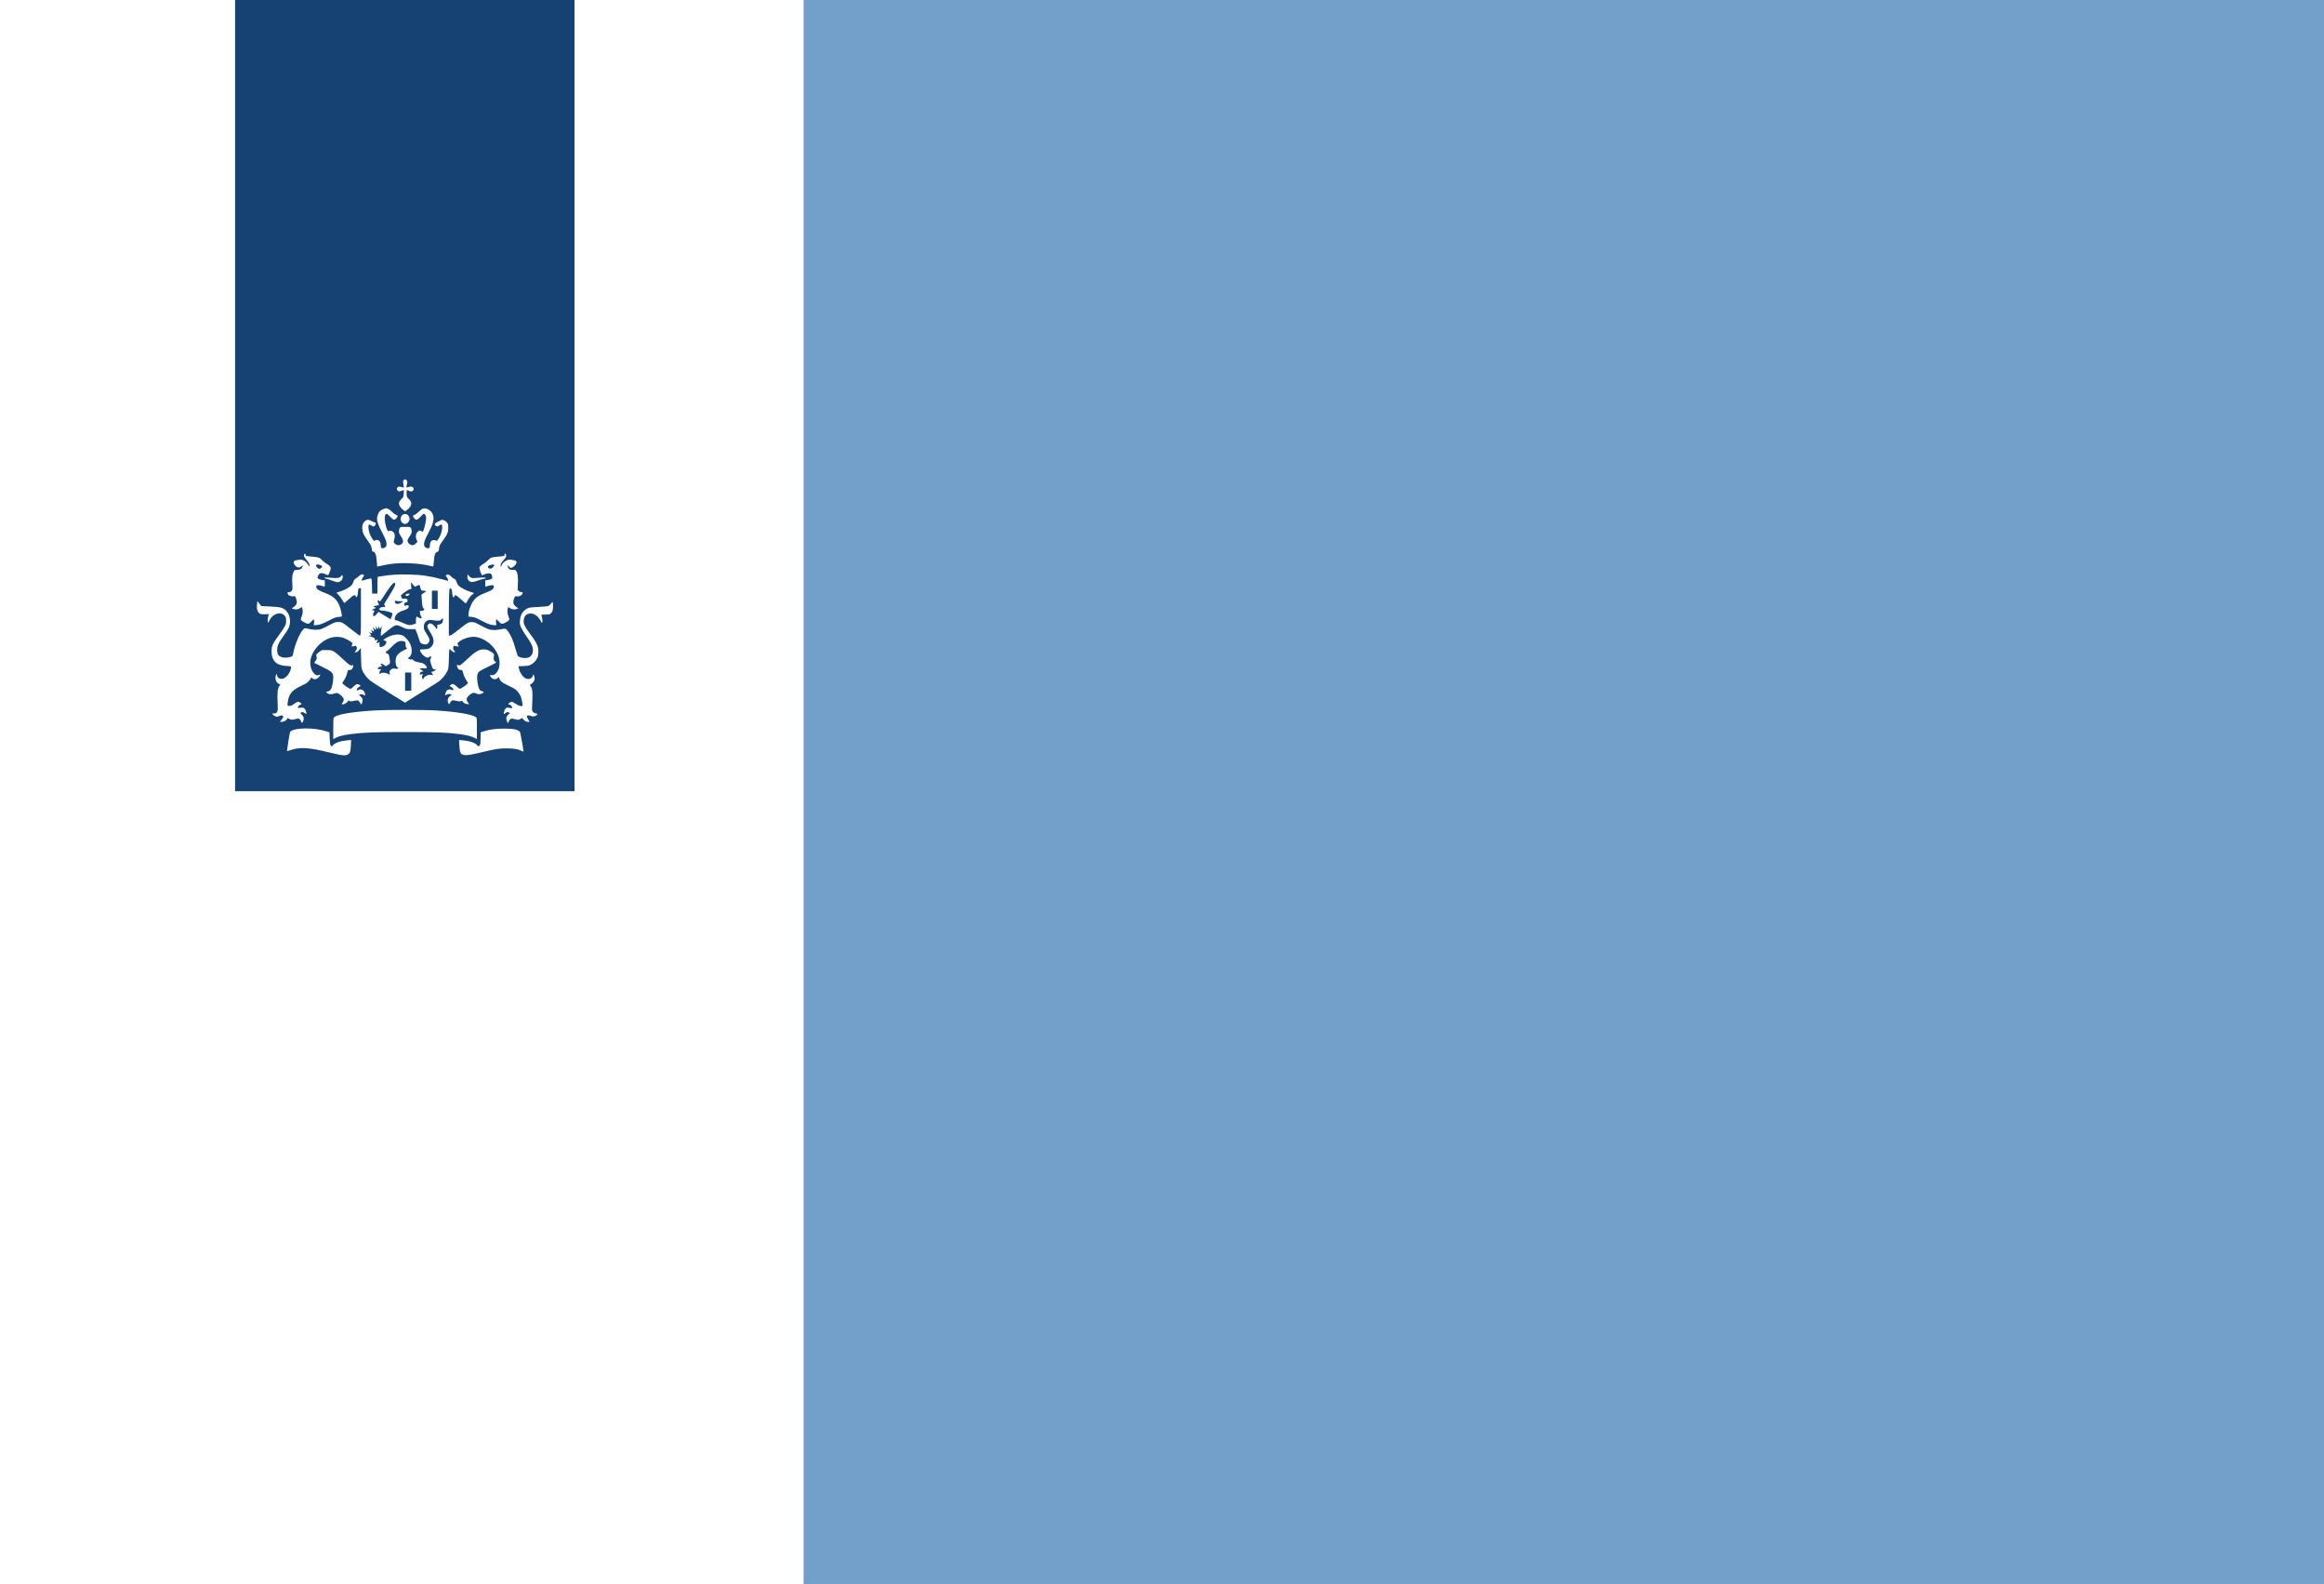
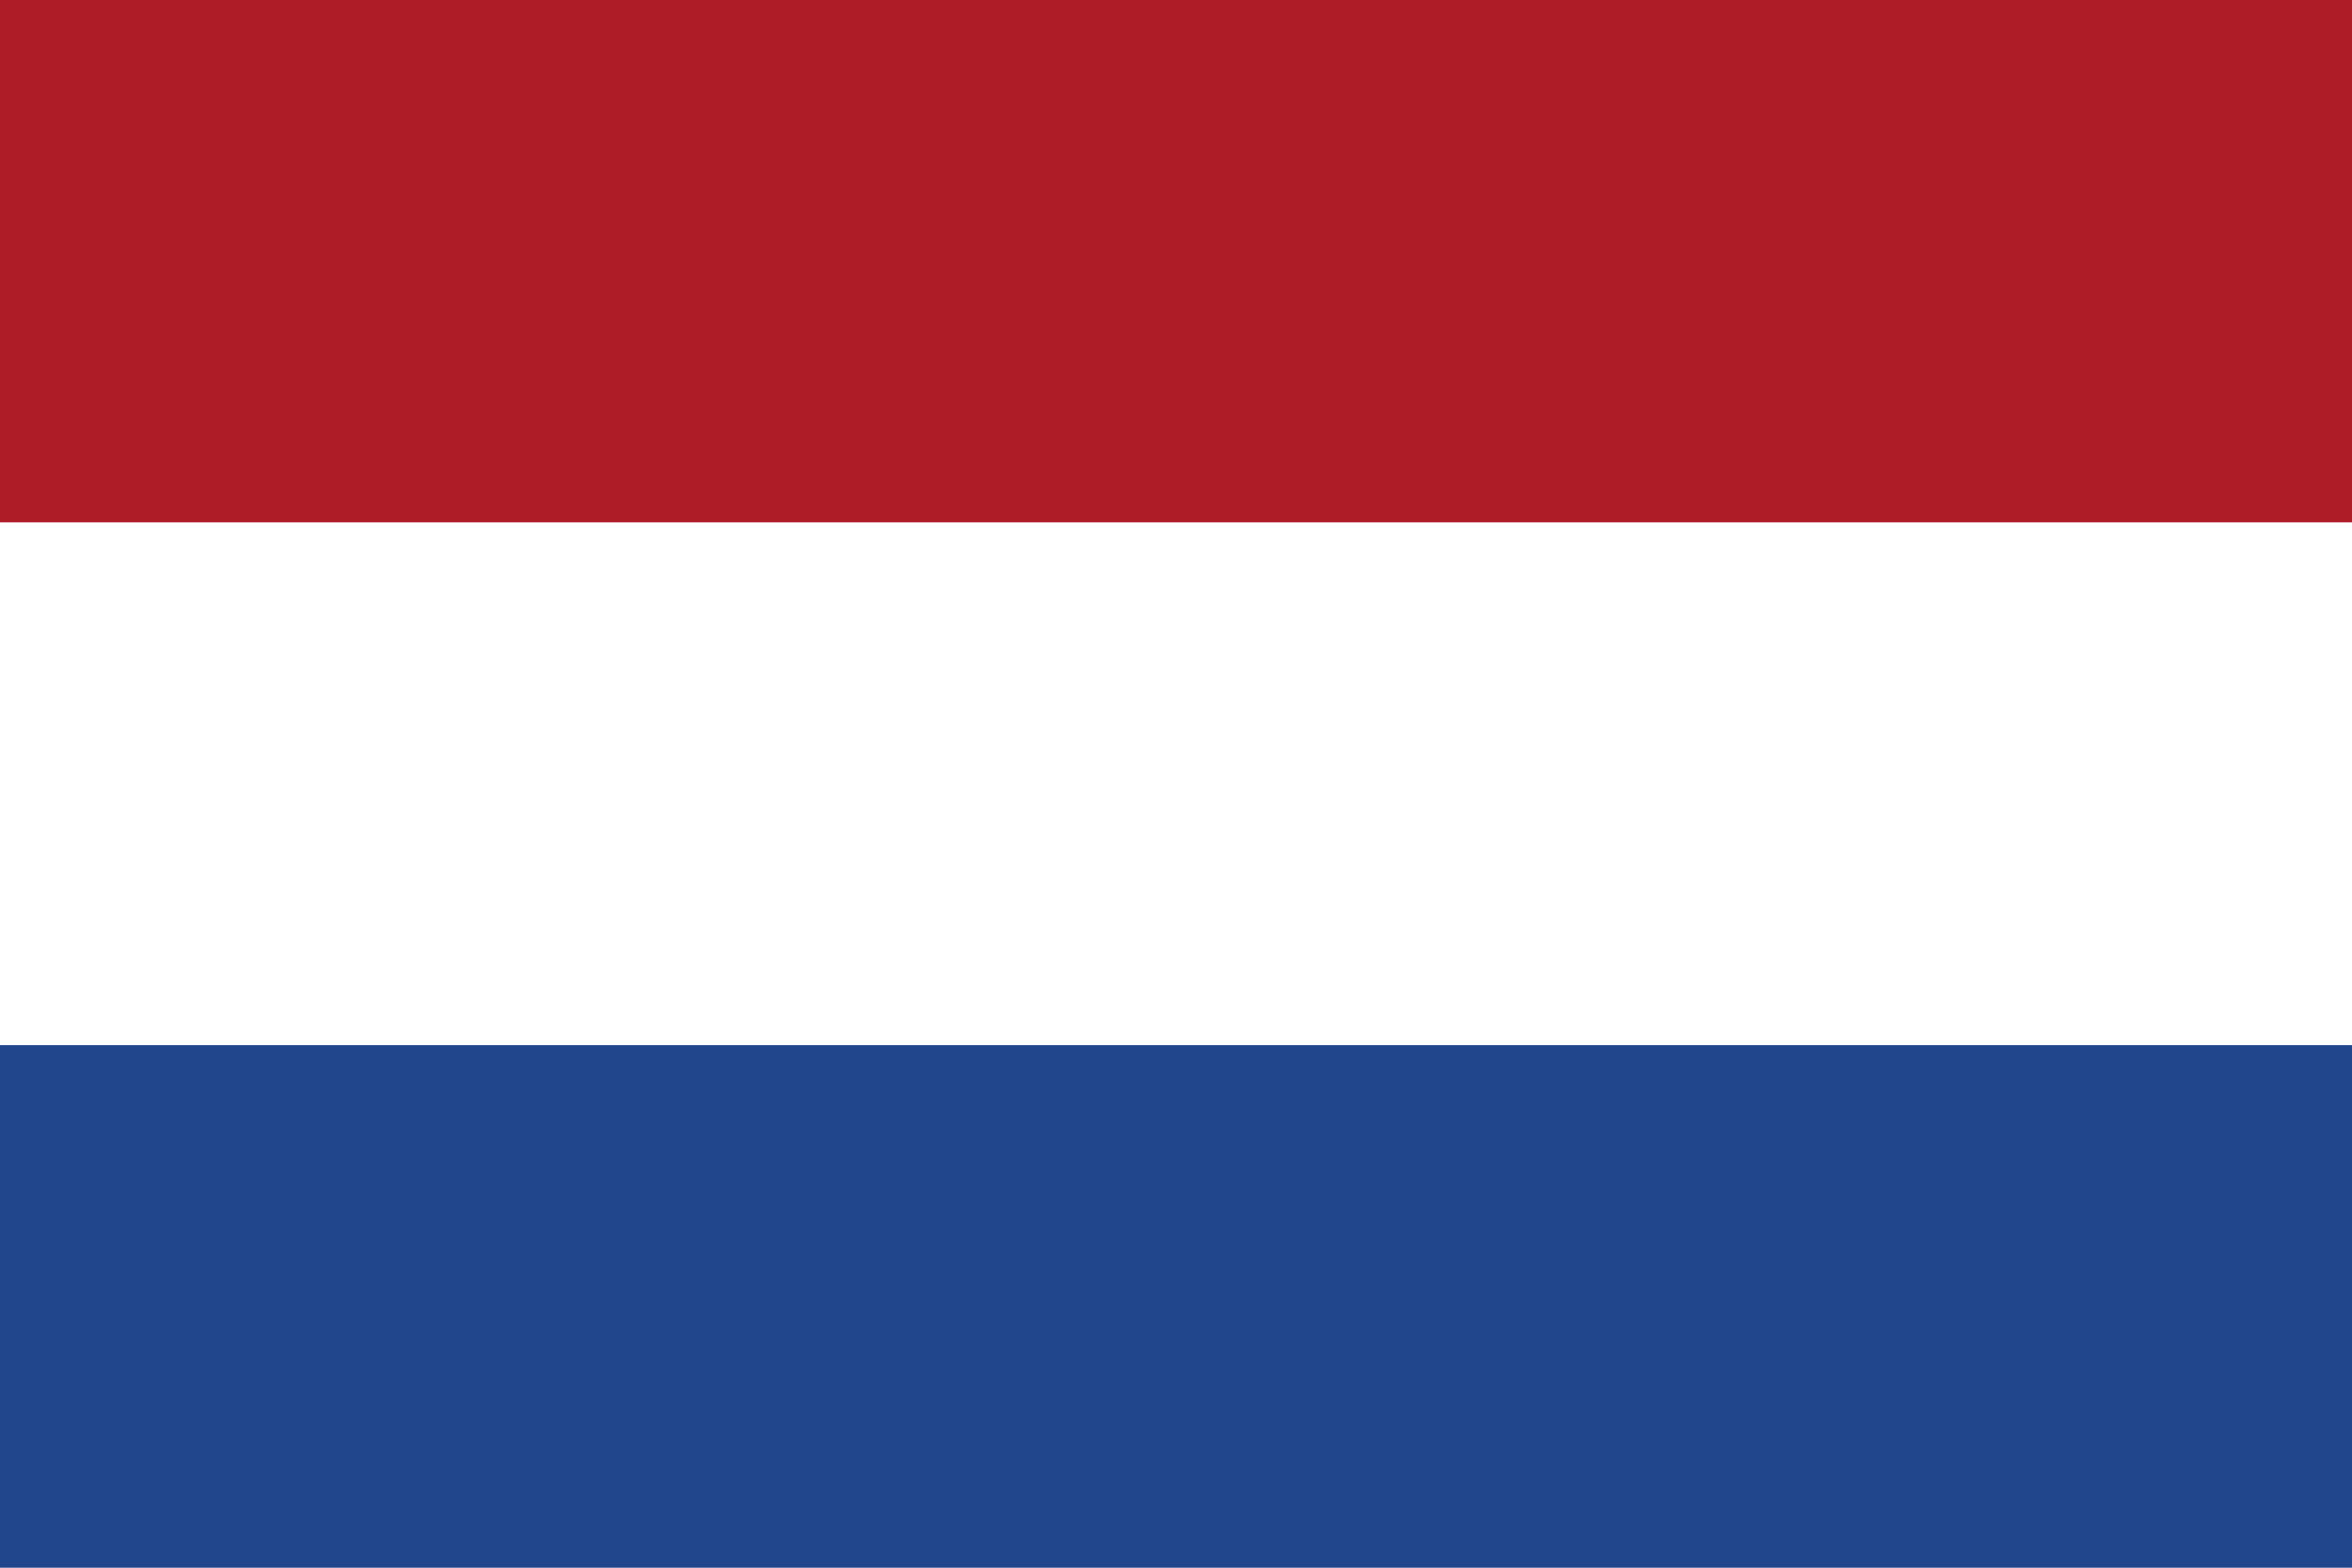
- <svg xmlns="http://www.w3.org/2000/svg" width="586.86" height="400">
-   <path fill="#73a0ca" d="M0 0h586.86v400H0z" />
-   <path fill="#fff" d="M0 0h202.921v400H0z" />
-   <path fill="#154273" d="M59.362 0h85.723v199.808H59.362z" />
-   <path fill="#fff" d="M85.872 190.63a59 59 0 0 1-2.688-.607c-5.272-1.294-7.449-1.42-9.884-.579-.724.254-.819.263-.814.09 0-.112.154-1.208.344-2.434.271-1.72.393-2.272.543-2.399 1.118-.982 6.005-1.004 8.974-.045l.846.272.073 1.56c.063 1.318.108 1.603.285 1.811.203.249.203.249.48-.068.583-.665 1.878-1.118 3.665-1.28l.973-.087-.072 1.422c-.077 1.583-.186 1.887-.801 2.262-.38.227-.887.254-1.924.086zm31.24.018c-.688-.136-.937-.511-1.059-1.63a18 18 0 0 1-.104-1.538v-.61l.95.09c1.766.153 3.069.61 3.644 1.267.271.307.271.307.52.063.24-.226.253-.326.285-1.81l.036-1.566.385-.122c1.837-.588 3.326-.801 5.594-.801 2.47-.005 3.738.312 4 .996.095.257.846 4.493.846 4.792 0 .054-.212-.009-.47-.145-.878-.466-1.969-.647-3.856-.647-1.928 0-2.706.127-6.408 1.018-1.122.272-2.317.525-2.661.57l-.937.118a3.2 3.2 0 0 1-.76-.045zm-32.96-6.562c0-1.457.046-2.652.105-2.788.366-.814 4.095-1.502 10.318-1.892 3.1-.194 12.798-.19 15.69.01 5.385.366 8.979.986 9.93 1.71.23.181.234.217.234 2.851v2.67l-.592-.316q-1.168-.616-3.996-.973c-3.173-.399-5.766-.494-13.55-.494s-10.377.095-13.55.498q-2.823.349-3.996.969l-.588.316zm43.894-1.9c-.344-.797-.244-1.245.403-1.811l.348-.317-.28-.127c-.39-.176-.485-.162-.842.123a1.4 1.4 0 0 1-.407.249c-.181 0 .063-.946.334-1.29.25-.317.33-.349.801-.294a3.2 3.2 0 0 1 .702.149c.15.072.181.027.181-.226a.74.74 0 0 0-.697-.706c-.498 0-.1-.498.53-.68.235-.063.443.023 1 .426.724.525 1.674.801 1.814.525.105-.199-.199-1.792-.457-2.398a6 6 0 0 0-.769-1.177c-.475-.57-.706-.724-2.15-1.403-1.756-.828-2.163-1.14-2.443-1.837l-.181-.453-.25.276c-.493.557-1.457.317-1.891-.475-.15-.271-.145-.271.362-.244.62.031 1.118-.322 1.534-1.086.38-.702.507-1.367.448-2.354-.163-2.76-2.833-5.611-5.793-6.177-1.312-.25-3.262.271-4.421 1.176-.439.349-.462.435-.226.874l.172.303h-.385a1.4 1.4 0 0 1-.566-.113c-.461-.294-.651.63-.24 1.154.127.154.227.33.227.385 0 .226-.693-.086-1.014-.453-.181-.217-.367-.362-.403-.317a27 27 0 0 0-.135 2.49c-.077 2.348-.091 2.43-.385 3.086-.367.814-1.299 1.964-2.082 2.561-.317.245-2.222 1.448-4.245 2.688s-3.824 2.358-4.005 2.494l-.34.244-4.118-2.552c-2.262-1.403-4.39-2.779-4.729-3.055-.855-.692-1.738-1.896-2.014-2.742-.199-.607-.235-1.005-.271-3.096l-.046-2.398-.38.502c-.285.38-.484.525-.796.58l-.417.076.218-.298c.384-.516.457-.779.312-1.118-.072-.168-.2-.28-.28-.25-.277.1-1.032.16-1.032.078 0-.046.072-.208.158-.371.15-.267.145-.313-.027-.516-.258-.317-1.738-1.114-2.426-1.313-.317-.09-.996-.163-1.512-.154-3.489.046-7.1 4.064-6.525 7.26a3.7 3.7 0 0 0 .891 1.982c.462.484.801.593 1.208.389q.666-.34.095.425c-.51.697-1.312.847-1.81.34-.172-.177-.203-.177-.249-.018a3.6 3.6 0 0 1-.534.746c-.393.462-.724.68-1.81 1.177-2.525 1.158-3.299 2.127-3.575 4.458-.063.56-.054.588.217.67.358.108.95-.105 1.471-.526.66-.543.932-.606 1.403-.353.434.236.552.557.194.557-.226 0-.724.516-.724.747 0 .095.218.113.71.054.662-.077.725-.059 1.028.244.294.29.557 1.11.417 1.281-.028.032-.227-.059-.448-.203-.453-.29-.589-.308-.883-.123-.195.127-.181.163.235.602.362.39.444.552.444.91 0 .434-.272 1.095-.453 1.095-.045 0-.135-.163-.194-.362a1.36 1.36 0 0 0-.371-.57c-.25-.195-.326-.195-1.136 0-.833.194-.892.194-1.385-.027l-.516-.236-.24.344c-.253.367-.783.602-1.362.602h-.353l.43-.556c.448-.58.48-.657.353-.887-.145-.254-.39-.258-.964-.023-.534.222-.606.226-1.005.045a1.8 1.8 0 0 1-.615-.443c-.181-.24-.177-.245.19-.245 1.032 0 1.177-.384 1.04-2.715-.149-2.412 0-3.697.499-4.335l.208-.258-.417-.195c-.688-.326-1.013-1.267-.737-2.145.13-.407.316-.412.316-.014 0 .62.693 1.046 1.43.883.73-.163 1.62-1.177 1.956-2.231.294-.919.262-.946-1.041-.996q-3.78-.163-3.743-3.693c.018-1.457.23-1.9 2.172-4.548.503-.683 1.055-1.525 1.222-1.869.272-.543.303-.724.272-1.398-.027-.611-.09-.842-.294-1.105-1.005-1.303-3.209-.588-4.001 1.295-.348.828-.507-.023-.217-1.168l.158-.61-.977.04c-1.123.045-1.507-.113-1.842-.77-.208-.407-.263-1.208-.136-2.104l.063-.457.485.634.488.633 2.132.095c1.177.054 2.39.163 2.706.245 1.494.38 2.408 1.692 2.43 3.493.014 1.086-.316 1.874-1.47 3.458-1.539 2.122-1.856 2.85-1.77 4.082.059.833.317 1.208 1.05 1.493.575.231 1.68.2 2.435-.072.412-.15.42-.168.597-1.041.39-1.991 1.448-4.57 2.308-5.643.484-.607.575-.625 1.584-.34.385.113 1.154.204 1.697.208 1.159.01 1.498-.104 3.544-1.203 1.312-.702 1.457-.752 2.19-.756.928 0 1.086.086 3.073 1.674.747.593 1.57 1.231 1.833 1.412.896.625.828 1.1.828-5.648v-5.978h-.249c-.357 0-.452.208-.502 1.095-.036.589-.104.851-.272 1.055-.185.217-.226.23-.226.072 0-.294-.28-.516-.552-.434-.127.04-.702.498-1.267 1.009a9 9 0 0 1-1.127.941 2.3 2.3 0 0 1-.444-.67 7.2 7.2 0 0 0-.955-1.298l-.597-.63.462-.14c1.547-.475 2.987-1.24 3.444-1.828a3.2 3.2 0 0 0 .407-.833c.122-.403.253-.579.58-.77a4.5 4.5 0 0 0 .832-.655c.407-.408.878-.52 1.186-.285.122.09.09.194-.181.56-.33.449-.458 1.024-.204.906.072-.032.588-.181 1.154-.34.787-.217 1.05-.248 1.145-.135.081.095.136.778.163 1.946l.036 1.8h1.335v-2.117c0-1.163.036-2.118.077-2.118.04 0 .548-.082 1.122-.177 2.159-.362 4.119-.48 6.761-.407 3.254.082 5.191.362 8.382 1.213.765.204 1.407.371 1.434.371.163 0 0-.561-.271-.932-.349-.466-.358-.44.194-.634.209-.081.774.25 1.05.607.136.18.376.357.539.398.357.09.552.357.738.977a2.3 2.3 0 0 0 .452.801c.498.498 1.969 1.272 2.987 1.566a4.5 4.5 0 0 1 .923.33 1.8 1.8 0 0 1-.416.345c-.417.285-1.122 1.249-1.417 1.927-.09.209-.217.335-.294.3a14 14 0 0 1-1.009-.86 14 14 0 0 0-1.231-1.023l-.362-.222-.226.34-.227.339-.167-.29a2.3 2.3 0 0 1-.172-.95c0-.67-.23-1.154-.557-1.154-.194 0-.276 2.308-.276 7.698v4.299l.385-.077c.249-.045 1.005-.575 2.163-1.503 2.068-1.66 2.399-1.846 3.236-1.855.507-.014.796.081 1.512.462 2.552 1.348 2.76 1.439 3.688 1.52.656.064 1.204.018 2.036-.145 1.358-.271 1.453-.24 2.064.706.778 1.209 1.131 2.055 1.693 4.028.389 1.371.62 2.005.773 2.127a3.2 3.2 0 0 0 .982.321c1.756.344 2.852-.556 2.684-2.194-.09-.856-.507-1.675-1.715-3.377a13.6 13.6 0 0 1-1.276-2.127 2.7 2.7 0 0 1-.272-1.638q.122-2.172 1.801-3.09c.466-.254.77-.3 2.815-.408 1.258-.063 2.417-.177 2.57-.244a2.3 2.3 0 0 0 .643-.602c.2-.258.399-.43.444-.376s.081.525.081 1.059c.005 1.05-.126 1.435-.647 1.855-.226.182-.484.227-1.299.227-.977 0-1.018.013-.954.249.212.787.285 1.434.19 1.697-.1.262-.118.249-.385-.294-.634-1.295-1.828-2.082-2.87-1.901-.918.163-1.312.642-1.443 1.756-.09.77.285 1.584 1.385 3.04 1.846 2.445 2.33 3.431 2.335 4.721 0 .44-.054 1.018-.122 1.29a3.62 3.62 0 0 1-1.675 2.032c-.574.317-.805.362-1.937.407l-1.28.054.063.39c.19 1.131.978 2.335 1.756 2.688.77.348 1.63.018 1.779-.679.036-.172.108-.312.163-.312.09 0 .316.77.316 1.095 0 .376-.344.91-.783 1.222l-.47.326.253.362c.43.606.52 1.511.39 3.887-.087 1.557-.082 2.154.004 2.322.168.317.638.629.95.629.408 0 .43.217.05.498-.402.29-.886.316-1.547.072-.498-.181-.828-.09-.828.235 0 .095.163.43.362.743l.366.57h-.357c-.489 0-.887-.2-1.263-.634l-.317-.362-.407.249c-.498.299-.606.303-1.462.045-.855-.253-1.199-.117-1.493.602l-.208.498zm-24.194-10.048v-2.303h-1.56v4.611h1.56zm3.132-.868a.9.9 0 0 1 .385-.449c.158-.072.42-.212.588-.312.204-.122.466-.15.883-.09l.588.077-.231-.308q-.475-.611.072-.602c.181 0 .43-.127.598-.308l.294-.312-.317.068c-.452.1-.624-.127-.982-1.308-.28-.937-.299-1.073-.158-1.254.158-.208.208-.642.09-.782-.036-.041-.194.045-.357.18-.227.2-.376.24-.661.177-.448-.1-1.172-.738-1.493-1.312-.39-.688-.34-.756.57-.756 1.362-.01 1.905-.258 2.398-1.118.453-.805.267-1.797-.62-3.2-.837-1.33-.896-1.678-.348-2.104.249-.199.294-.199.738 0a2.26 2.26 0 0 1 .85.77 2.3 2.3 0 0 0 .466.543c.046 0 .086-.245.086-.544v-.543l.43-.068c.652-.104.969-.443 1.01-1.068.018-.285 0-.515-.037-.515a1.4 1.4 0 0 0-.38.312c-.357.353-.624.38-2.122.18-.892-.121-1.028-.112-1.448.11-.602.32-.842.769-.842 1.583 0 .589.05.724.588 1.566.95 1.503 1.032 1.87.516 2.49-.249.293-.394.361-.792.361-.606 0-1.163-.303-1.344-.733a9 9 0 0 1-.321-1.009 14 14 0 0 0-.498-1.403l-.317-.715h-1.118c-1.072 0-1.172-.018-2.19-.516-1.552-.742-1.625-.724-3.697.932l-1.666 1.33-.032-.388a2.7 2.7 0 0 1 .077-.77 4.5 4.5 0 0 0 .109-.891l-.005-.507-.195.434-.194.435-.131-.34c-.163-.43-.308-.443-.308-.031 0 .393-.05.389-.376-.032l-.262-.344.054.39c.077.565-.032.601-.425.149-.39-.453-.408-.44-.181.208.09.253.135.493.108.53-.027.036-.226-.06-.434-.204l-.38-.272.226.444c.253.484.167.552-.38.303l-.294-.136.285.362c.366.457.362.53-.046.53q-.71-.005.507.37c.634.195.715.259.742.548.037.362.136.399.453.195.299-.19.335-.086.122.362q-.344.72.272.34l.321-.2v.616c0 .688.081.77.615.624a1.67 1.67 0 0 0 1.055-.91c.14-.312.136-.352-.045-.52a.8.8 0 0 0-.457-.18c-.399 0-.136-.272.715-.739 1.357-.75 2.878-.963 3.892-.552.688.28 1.638 1.358 2.036 2.317.543 1.304.407 2.675-.321 3.205l-.317.235.253.199q.254.195.566.122c.235-.054.38 0 .616.236.235.235.552.352 1.403.51.882.168 1.158.272 1.448.553.751.724.665 1.077-.222.937-.539-.082-1.023.018-1.023.208 0 .068.09.122.2.122.108 0 .307.109.443.245l.244.244-.267.004a.634.634 0 0 0-.633.566q-.041.258.117.199c.475-.145.63-.154.63-.036a.28.28 0 0 1-.105.208c-.136.104-.136.516 0 .819.145.317.19.303.313-.073zm-8.567-1.313c-.095-.335-.081-.425.131-.692a1.18 1.18 0 0 1 1.268-.403q.398.109.624-.04l.226-.146-.235-.104c-.511-.226-.724-1.873-.344-2.724q.407-.905 1.878-1.63l.833-.407-.208-.316a1.22 1.22 0 0 1-.177-.815c.027-.425 0-.52-.226-.656a2.3 2.3 0 0 0-.842-.159c-.783 0-1.403.385-2.597 1.62-.525.544-1.046.996-1.154.996-.358 0-.222.38.203.58.403.19.407.199.58 1.244.203 1.222.176 1.312-.548 1.693l-.453.24-.407-.322c-.57-.452-1.131-.407-.67.05q.362.371-.176.376c-.34 0-.71.294-.71.565 0 .113.121.136.416.09.452-.072.543.064.208.313-.136.1-.208.29-.208.525 0 .434.022.443.362.176.298-.226 1.294-.153 1.733.136.136.09.33.168.425.177.154.009.163-.046.068-.371zm6.064-12.31.57-.217-.036-.534a2.7 2.7 0 0 1 .091-.882l.118-.349.389.254c.271.18.47.226.679.167l.298-.09-.235-.299a1.8 1.8 0 0 1-.285-.864l-.054-.57h.407c.226 0 .502-.077.61-.172.19-.163.186-.181-.085-.467-.29-.307-.285-.262-.516-3.222-.023-.271.068-.362.634-.701.574-.335.633-.398.416-.466a2.7 2.7 0 0 0-.607-.077c-.497-.01-.588-.104-.733-.783a2.3 2.3 0 0 0-.199-.647c-.045-.032-.326.054-.633.194l-.553.25-.488-.576-.494-.579.055.86.045.869-.421.068c-.434.068-2.208 1.353-2.208 1.597 0 .073.072.29.158.49.15.343.181.361.679.289.588-.086.833.072.833.534 0 .217-.073.312-.286.366-.516.136-.547.168-.547.543 0 .362.018.376.34.295.601-.145.75-.114.787.171.05.44-.349.743-1.467 1.11q-2.059.678-2.059 2.104c0 .258.05.316.263.316a3.2 3.2 0 0 1 .86.263l1.43.62c.95.407 1.43.439 2.244.136m-1.9-7.209c-.453-.135.036-.574.574-.511l.335.04-.235.281c-.23.276-.326.304-.679.195zm-3.661 5.25c.149-.39.226-.742.18-.801-.208-.23-1.701-.665-2.344-.674-.416-.01-.755-.077-.86-.181-.208-.208-.226-.39-.027-.39.077 0 .204-.09.28-.203.105-.145.259-.181.598-.136.507.068.71-.172.38-.462-.221-.194-.28-.067 1.032-2.19 1.358-2.195 1.63-2.715 1.63-3.14 0-.268-.046-.35-.209-.35-.335 0-1.04.874-2.38 2.938-1.222 1.878-1.245 1.905-1.43 1.665-.163-.217-.208-.226-.34-.067-.131.153-.117.226.082.56.122.213.203.435.172.494s-.322.136-.647.181c-.702.086-.924.267-.467.376.38.09.43.334.073.334-.136 0-.362.11-.498.245l-.244.244h.34c.397.014.406.036.117.589q-.34.674.068.868.172.082.66-.502l.498-.58 1.503.933c.828.516 1.52.937 1.538.937s.15-.308.3-.692zm11.608-4.227v-2.308h-1.458v4.616h1.458zm-9.35.788c.814-.408.8-.462-.15-.44a4 4 0 0 1-1.108-.076c-.186-.082-.236-.059-.236.113 0 .344.317.674.647.674a2.7 2.7 0 0 0 .847-.271m-14.835 25.5c0-.095.045-.208.104-.253a1.4 1.4 0 0 0 .263-.444c.144-.326.144-.403 0-.733-.172-.394-.906-1.059-1.403-1.267-.227-.09-.444-.073-.851.072q-1.118.394-1.738-.054c-.416-.308-.425-.434-.032-.453.408-.013.797-.33 1-.805.231-.53.462-1.9.467-2.743 0-1.199-.308-1.484-3.023-2.796a36 36 0 0 1-1.765-.878c-.028-.027.113-.245.303-.48.344-.43.375-.688.194-1.557-.022-.108.236-.362.693-.683l.724-.507h1.253c1.62 0 1.507-.072 5.16 3.272q.955.864 1.312.525c.122-.122.154-.118.163.018.054.742-.349 1.267-.932 1.208-.362-.036-.371-.031-.543.643-.213.86-.408 1.299-.892 2.064l-.385.601.353.353c.426.426 1.512 1.096 1.774 1.096.104 0 .421-.245.702-.543.615-.657.932-.77 1.42-.525.453.226.467.38.046.556-.362.15-.606.462-.61.779 0 .194.026.194.406.018.752-.353 1.399.009 1.652.918.136.498.073.58-.298.349a1.3 1.3 0 0 0-1.077-.104c-.127.059-.073.154.24.425.556.48.674.932.416 1.616l-.2.534-.307-.516c-.172-.28-.417-.543-.548-.58a3.6 3.6 0 0 0-1.054.118c-.724.163-.856.168-1.113.01-.272-.168-.3-.164-.358.045-.118.452-1.516 1.108-1.516.71zm26.904-.108c-.393-.566-.153-1.562.457-1.91.195-.113.335-.245.308-.294-.108-.213-.756-.24-1.136-.05-.217.108-.416.167-.443.136-.113-.136.208-.964.47-1.209.281-.267.76-.285 1.358-.054.213.086.24.059.208-.2-.022-.207-.167-.375-.475-.547-.24-.136-.439-.285-.443-.326 0-.04.153-.172.348-.298.453-.29.71-.204 1.462.497a3.2 3.2 0 0 0 .724.562c.226 0 1.376-.724 1.738-1.096l.362-.375-.34-.543a6.8 6.8 0 0 1-.905-2.037c-.194-.647-.253-.742-.461-.706a.95.95 0 0 1-.928-.516c-.29-.733-.226-.936.226-.692.317.172.516.032 2.245-1.566 1.534-1.416 1.937-1.724 2.77-2.122a3.08 3.08 0 0 1 2.99.167c.929.525 1.078.747.92 1.326-.159.584 0 1.095.43 1.34.307.18.303.18-1.652 1.131-2.602 1.272-2.797 1.417-2.933 2.172-.172.96.082 2.793.498 3.603a.82.82 0 0 0 .634.497c.543.127.574.29.104.57a1.63 1.63 0 0 1-1.526.032 1.8 1.8 0 0 0-.597-.185c-.647.009-1.837 1.081-1.837 1.656 0 .186.136.516.321.77l.326.438h-.38c-.494 0-1.032-.276-1.24-.633-.145-.249-.2-.267-.44-.136-.212.118-.46.104-1.198-.059-.865-.19-.95-.185-1.195.01a1.36 1.36 0 0 0-.385.515c-.136.349-.217.376-.38.136zm-33.941-20.415c.1-.95-.055-1.019-.665-.299-.602.706-.946.742-1.86.2-.92-.548-.95-.62-.616-1.426a3.3 3.3 0 0 0 .177-2.11l-.105-.316-.443.303a2.04 2.04 0 0 1-1.824.177l-.294-.136.317-.208c1.027-.666 1.185-1.245.697-2.471-.154-.394-.204-.426-.503-.362-.47.108-1.208-.118-1.42-.435-.3-.434-.236-.615.212-.615.299 0 .466-.086.652-.322.235-.298.249-.398.208-1.276-.104-2.177-.072-2.66.217-3.321l.272-.625.72-.063c.814-.073 1.149-.254 1.294-.702q.253-.783-.195-.253c-.498.565-1.322.38-1.783-.403-.47-.788-.208-1.06 1.167-1.2.688-.072.801-.045 1.326.272a2.9 2.9 0 0 1 .937.95c.294.476.371.544.398.349.046-.367-.217-.873-.86-1.625-.56-.656-.651-.882-.515-1.303.09-.276.353-.244.353.045 0 .136.045.276.1.317.054.04.723.127 1.484.195 1.706.144 1.968.23 2.525.846.24.267.692.634 1.005.824.76.452 1.244.905 1.244 1.167 0 .272-.317 1.267-.52 1.63-.154.27-.172.27-.548.08-.76-.38-1.385-.474-1.729-.266-.262.167-.543.72-.543 1.086 0 .2.58.453 1.209.543l.633.086.01.801c.004.44-.028.797-.069.797a5 5 0 0 1-.588-.181 3.6 3.6 0 0 0-1.01-.19c-.479 0-.497.013-.497.362 0 .583.453.914 2.127 1.556 2.236.86 3.077 1.634 3.81 3.499.231.583.525 1.968.525 2.452 0 .037-.362.095-.814.136-.688.054-1.027.177-2.213.779-1.928.986-2.43 1.176-3.313 1.267l-.765.077zm1.724-13.744c.172-.104.308-.272.308-.38 0-.38-1.335-.76-1.507-.43-.1.19.126.601.443.805.362.235.385.235.756.005m42.735 14.219c-.616-.168-.996-.344-2.734-1.25-.869-.452-1.294-.601-1.928-.669l-.814-.09.032-.62c.045-1.096.651-2.643 1.389-3.548.66-.815 1.285-1.209 2.887-1.829 1.657-.633 2.105-.968 2.105-1.548 0-.348-.018-.362-.498-.362a3.6 3.6 0 0 0-1.005.186 5 5 0 0 1-.588.186c-.045 0-.077-.358-.073-.797l.01-.796.529-.077c.706-.109 1.204-.308 1.222-.49a1.67 1.67 0 0 0-.181-.922c-.127-.236-.245-.28-.724-.28a3.2 3.2 0 0 0-1.114.253l-.552.248-.154-.271a5.9 5.9 0 0 1-.52-1.63c0-.253.484-.71 1.24-1.162.317-.186.77-.557 1.01-.824.556-.615.814-.701 2.52-.846a9 9 0 0 0 1.489-.195c.054-.04.1-.18.1-.308 0-.34.18-.42.307-.135.226.506.127.814-.466 1.43q-.941.968-.864 1.61c.027.227.081.182.344-.325.244-.466.452-.679.964-.982.601-.358.71-.38 1.362-.308 1.321.145 1.606.416 1.204 1.15-.19.344-.95.923-1.218.923-.09 0-.335-.172-.538-.385q-.562-.61-.245.19c.195.525.543.71 1.25.68.56-.024.655.008.827.27.408.62.512 1.404.444 3.169l-.068 1.638.299.28q.298.272.61.24c.227-.027.327.018.35.159.09.543-.838 1.086-1.585.918-.298-.068-.344-.031-.498.362-.493 1.227-.33 1.806.693 2.471l.317.204-.295.136a2.04 2.04 0 0 1-1.819-.172l-.448-.308-.1.317a3.3 3.3 0 0 0 .177 2.109c.33.81.299.878-.615 1.425-.92.543-1.263.512-1.865-.199-.606-.715-.765-.647-.665.28l.068.67-.498-.009a6 6 0 0 1-1.082-.167zm.756-14.495c.466-.534.384-.702-.295-.616-.95.118-1.33.588-.742.937.317.18.693.068 1.037-.321m-39.952 3.656-1.2-.42a9 9 0 0 0-1.14-.34c-.344-.068-.384-.104-.226-.208q.181-.122 1.643.013c1.652.154 2.145.068 2.48-.443.244-.371.425-.294.425.18-.005.517-.226.933-.629 1.178-.42.248-.701.257-1.353.045zm34.123 0c-.43-.23-.661-.651-.661-1.217q-.01-.905.403-.226c.34.552.814.651 2.308.488 1.294-.144 2.158-.077 1.869.14a.9.9 0 0 1-.421.114c-.15 0-.733.172-1.303.375-1.331.476-1.784.543-2.19.326m-23.534-4.887c-.122-1.856-.407-2.661-.95-2.661-.204 0-.249-.1-.349-.77-.095-.66-.19-.873-.742-1.647-1.335-1.878-1.466-2.127-1.593-2.987-.145-1.018 0-1.656.49-2.172.542-.566.968-.607 1.823-.154a4.5 4.5 0 0 0 .896.38c.285 0 .154.643-.181.864-.263.182-.317.172-.742-.108-.684-.448-.838-.317-.77.647a5.5 5.5 0 0 0 1.014 2.733c.362.498.407.516.67.376.416-.226.747-.185 1.059.136.222.226.29.43.335.964.027.37.104.72.167.77.226.18.77.09 1.041-.164.226-.208.272-.362.272-.814 0-.648-.195-1.15-1.236-3.15-.792-1.525-1.158-2.525-1.158-3.168 0-.634.33-1.575.697-1.96a3.03 3.03 0 0 1 1.638-.737c.362 0 1.018.43 1.602 1.036a2.44 2.44 0 0 0 .914.652c.443.1.462.326.054.81-.48.575-.8.498-1.615-.385-.38-.407-.752-.747-.829-.747s-.226.118-.334.263c-.286.38-.245 1.53.104 2.815.34 1.249.466 1.43.905 1.28.403-.135.928.091 1.176.516.213.363.218 1.1.014 1.693-.208.588-.136.806.353 1.131.47.317.815.344 1.312.1.743-.371.76-1.027.055-2.082-.435-.647-.52-.86-.52-1.28 0-.304.08-.634.194-.81.18-.286.249-.3 1.42-.3 1.173 0 1.236.014 1.422.3.113.18.19.506.19.814 0 .448-.072.634-.53 1.285-.33.475-.534.883-.534 1.077 0 .643.906 1.313 1.526 1.123a1.8 1.8 0 0 0 .633-.462l.362-.38-.203-.453c-.385-.86-.172-1.864.466-2.23.344-.195.393-.195.733 0 .34.194.366.19.452-.01.281-.638.652-2.14.706-2.869.055-.738.037-.873-.163-1.177-.126-.19-.294-.343-.38-.343-.081 0-.452.334-.823.746-.797.887-1.132.969-1.625.385-.403-.484-.39-.71.05-.81.208-.045.66-.38 1.109-.815.43-.416.896-.765 1.095-.805.905-.204 2.005.439 2.43 1.425.195.453.23.697.195 1.308-.055.86-.362 1.661-1.39 3.62-.783 1.494-.995 2.069-.995 2.662 0 .724.687 1.217 1.312.927q.167-.068.163-.565c0-1.077.588-1.652 1.376-1.344.42.167.42.167.72-.263.556-.81.968-1.946 1.013-2.806.054-.986-.09-1.113-.778-.665-.426.28-.476.285-.743.109-.534-.358-.425-.634.417-1.073.416-.217.837-.42.927-.457.326-.127 1.005.185 1.358.62.335.412.349.47.349 1.39 0 1.149-.181 1.579-1.304 3.14-.887 1.235-.964 1.394-1.036 2.172-.05.543-.09.625-.353.706-.647.208-.828.715-.96 2.698-.045.642-.113 1.027-.185 1.027-.068 0-.462-.086-.873-.19-2.177-.543-6.029-.797-8.613-.57-1.416.126-2.158.248-4.299.715l-.326.072zm6.716-9.776c-.638-.307-.878-1.027-.575-1.728.38-.883 1.503-.933 1.933-.09a1.8 1.8 0 0 1 .204.624 1.5 1.5 0 0 1-.68 1.154c-.407.203-.524.208-.882.036zm-.172-3.516c-.597-.493-.977-1.109-.977-1.588 0-.344.407-.937.927-1.358.19-.158.24-.349.295-1.113.058-.87.054-.919-.136-.847-.973.376-1.06.385-1.335.168-.349-.272-.358-.729-.018-.95.244-.154.43-.14 1.244.076.29.077.299.068.231-.28a14 14 0 0 1-.131-.878c-.054-.453-.032-.543.208-.724.204-.163.312-.181.475-.073.376.24.44.543.263 1.25a2.3 2.3 0 0 0-.113.71c.027.032.23 0 .452-.072.593-.2 1.023-.168 1.222.09q.348.475-.063.824c-.299.249-.611.244-1.068-.018-.408-.231-.476-.204-.498.226-.04.837.036 1.367.226 1.552.806.815.946 1.032.946 1.462 0 .53-.362 1.09-1.036 1.602a2.7 2.7 0 0 1-.539.353 3.2 3.2 0 0 1-.575-.416z" />
+ <svg xmlns="http://www.w3.org/2000/svg" width="600" height="400">
+   <path fill="#ae1c28" d="M0 0h600v133.333H0" />
+   <path fill="#fff" d="M0 133.333h600v133.334H0" />
+   <path fill="#21468b" d="M0 266.667h600V400H0" />
</svg>
